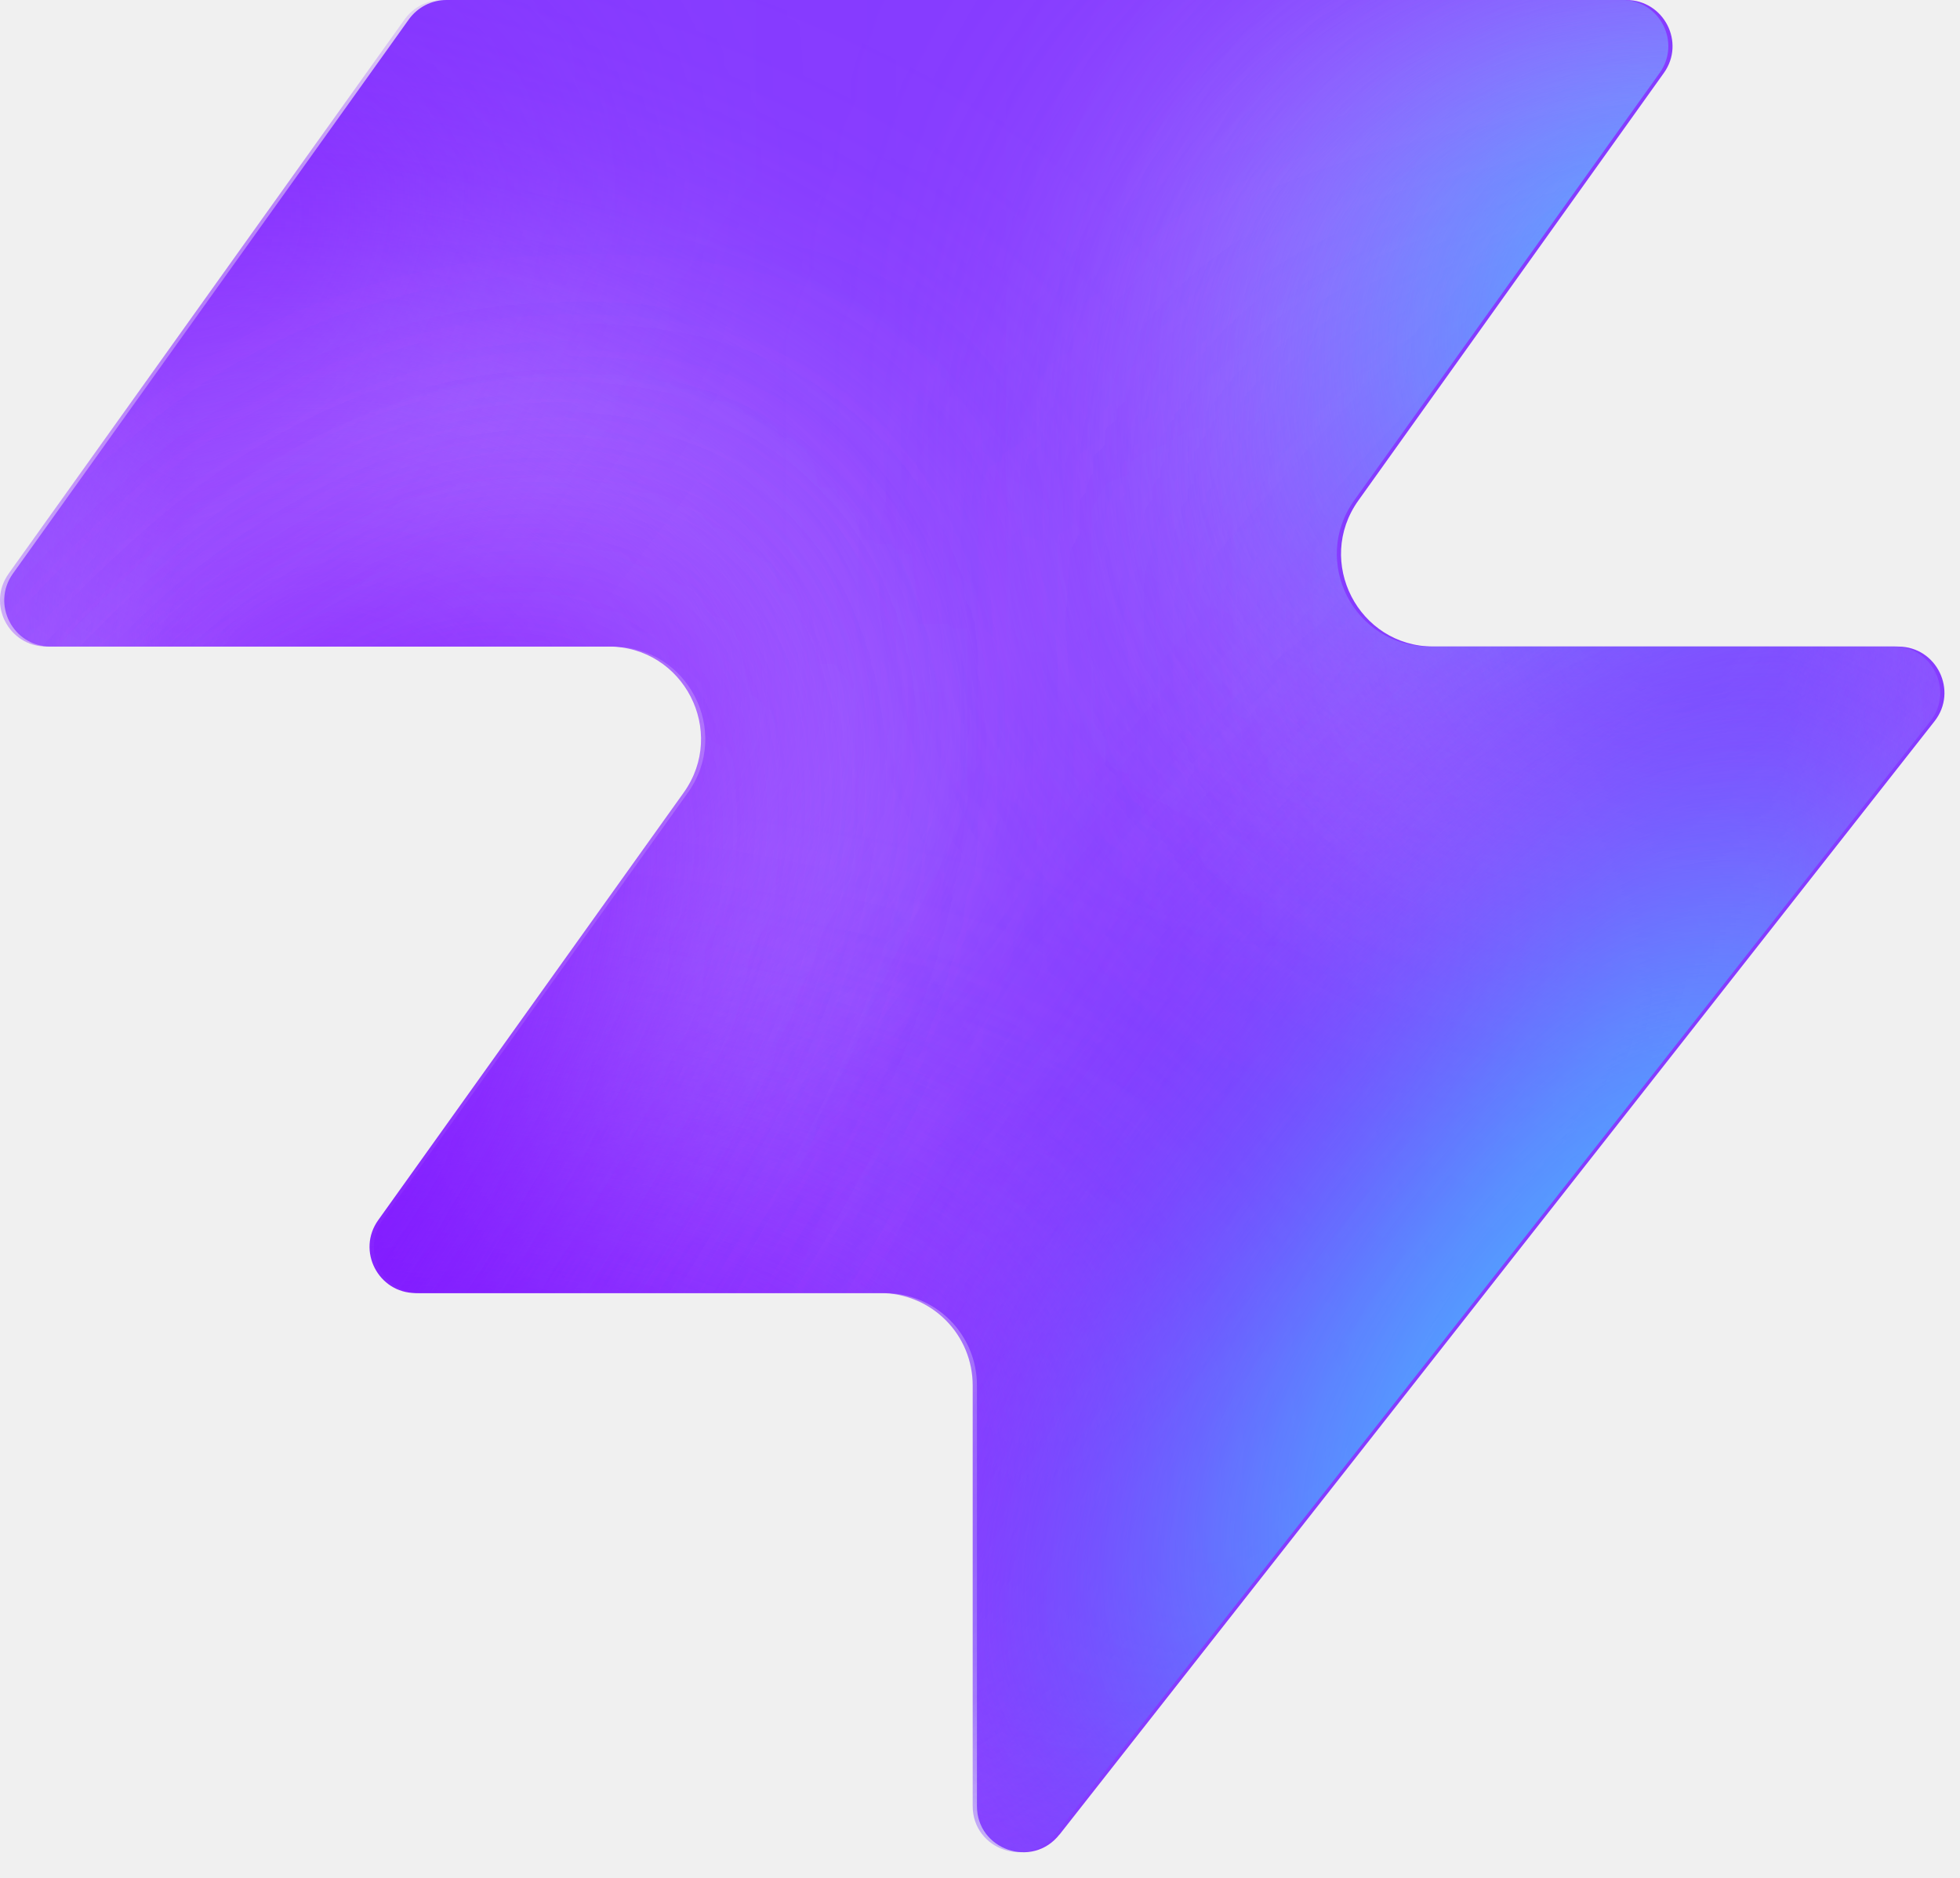
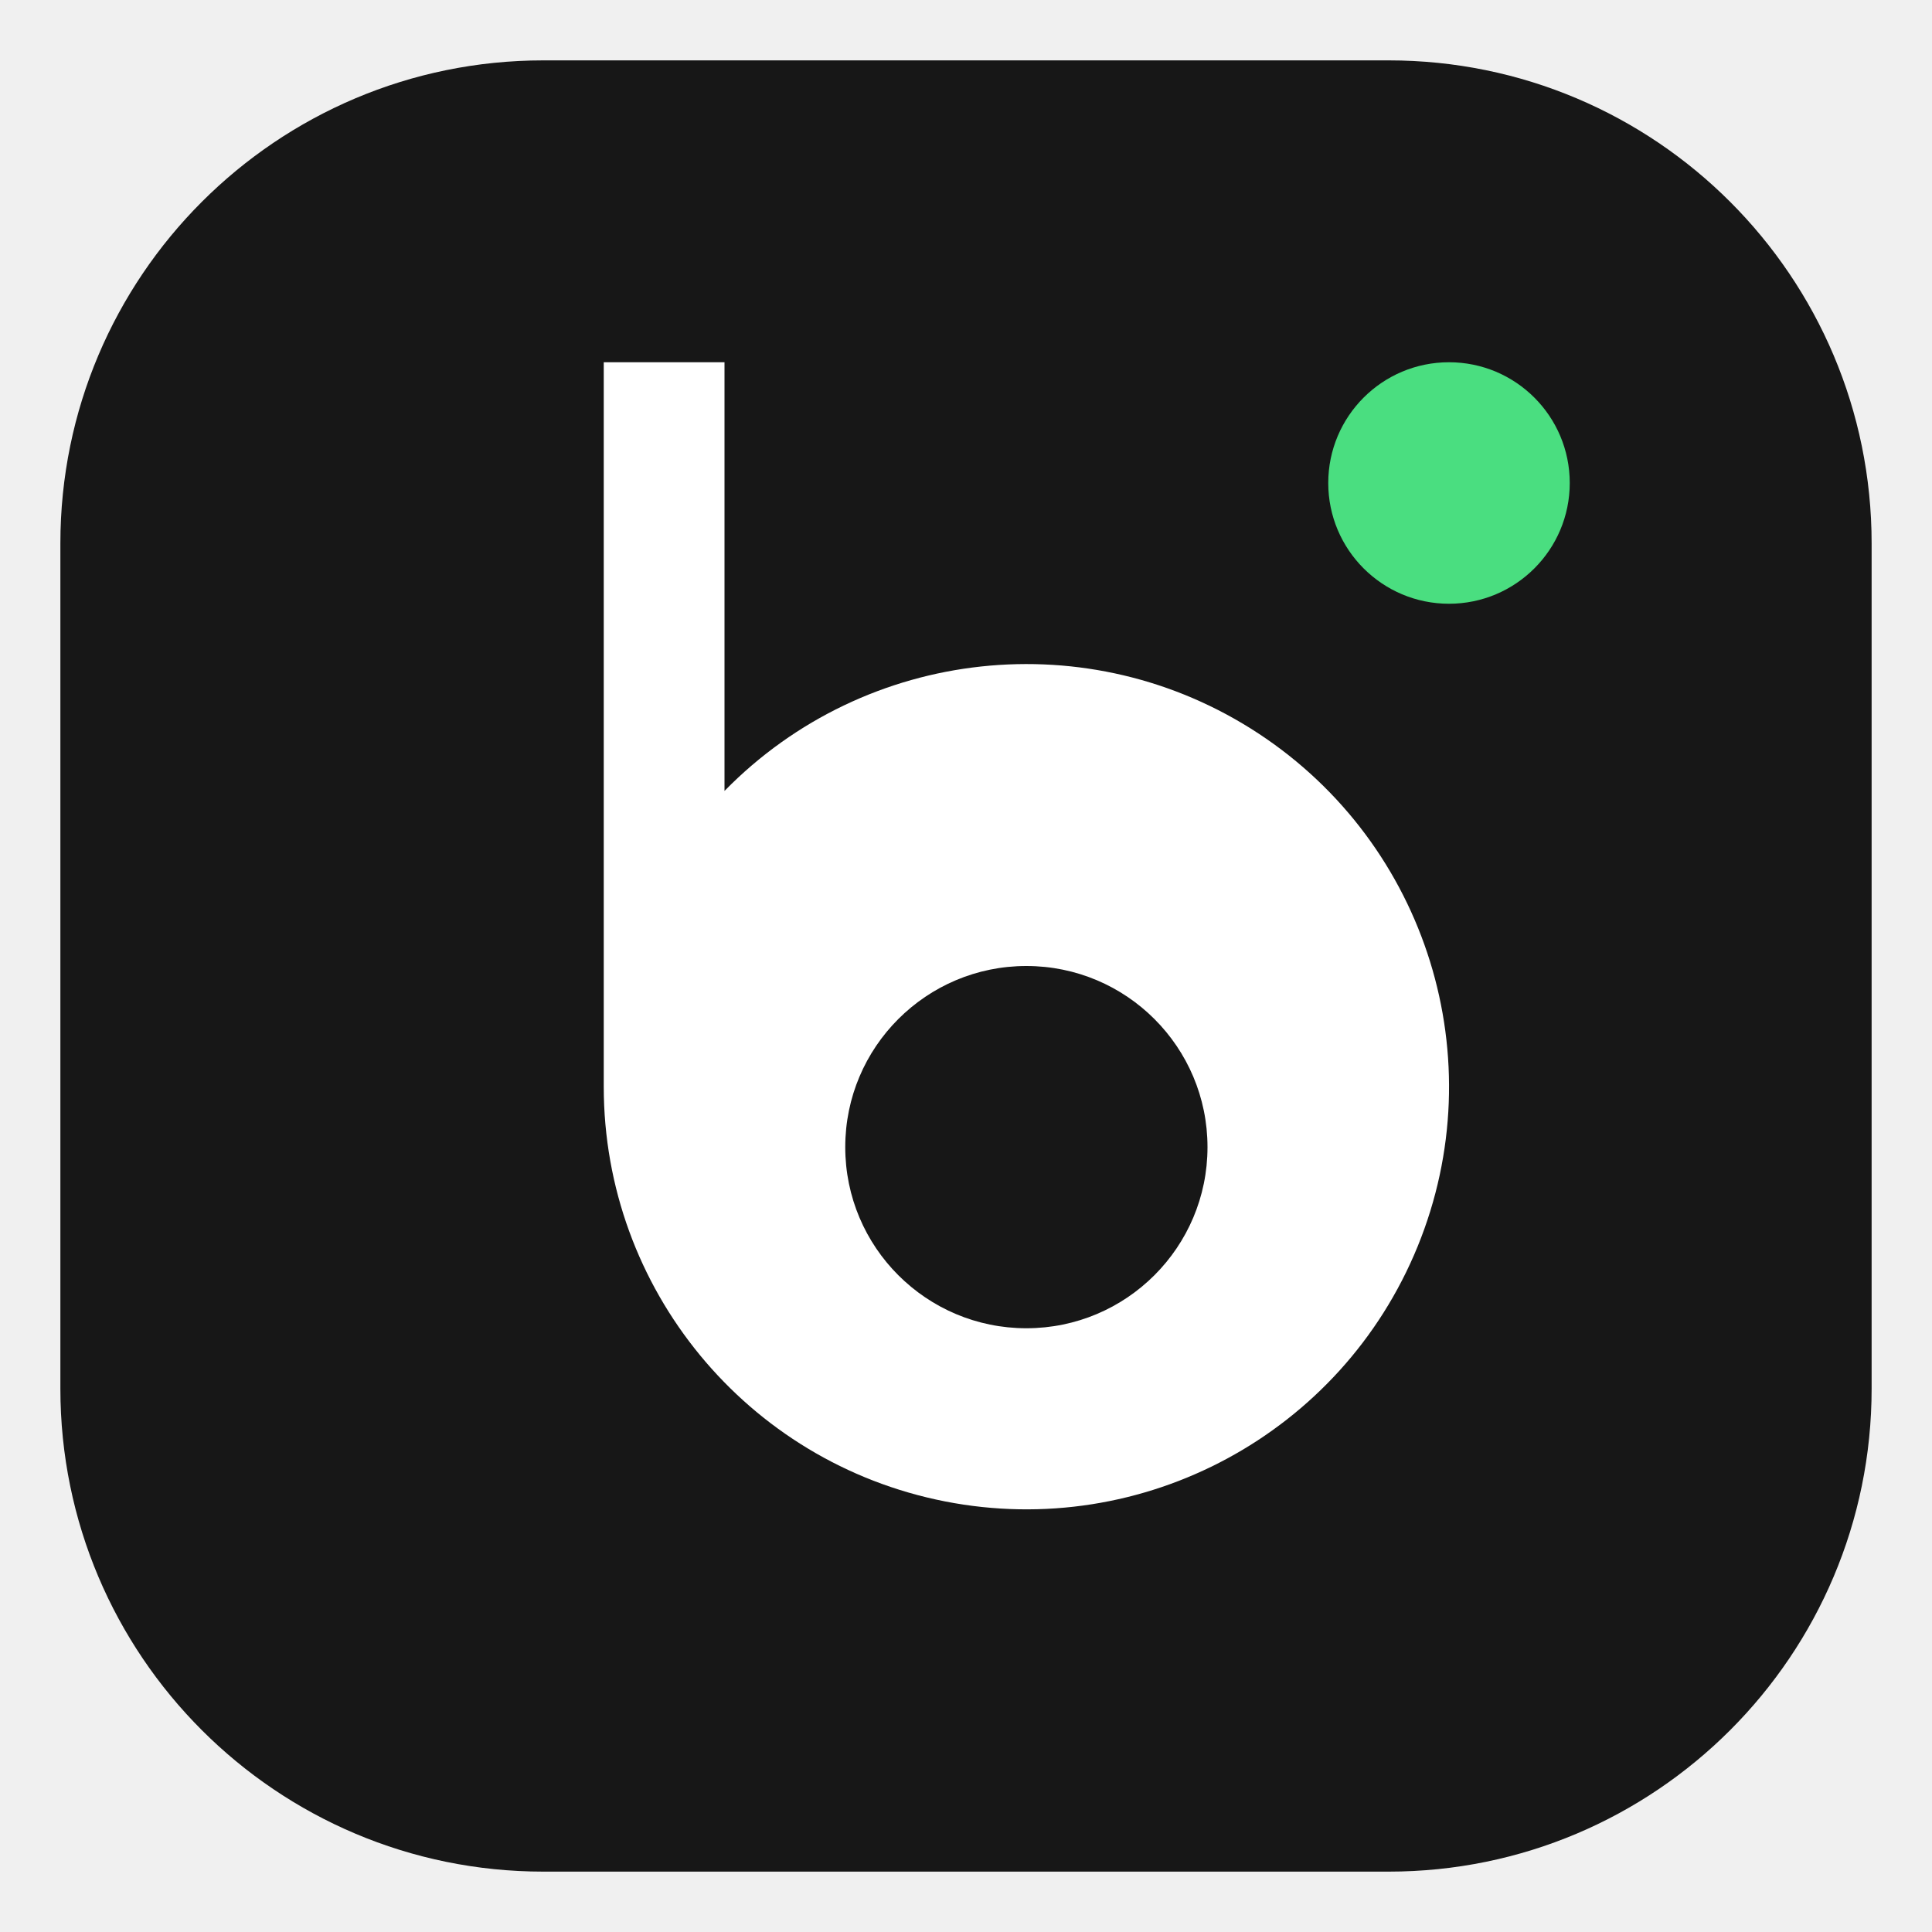
- <svg xmlns="http://www.w3.org/2000/svg" width="48" height="46" fill="none" viewBox="0 0 48 46">
-   <path fill="#863bff" d="M25.946 44.938c-.664.845-2.021.375-2.021-.698V33.937a2.26 2.26 0 0 0-2.262-2.262H10.287c-.92 0-1.456-1.04-.92-1.788l7.48-10.471c1.07-1.497 0-3.578-1.842-3.578H1.237c-.92 0-1.456-1.04-.92-1.788L10.013.474c.214-.297.556-.474.92-.474h28.894c.92 0 1.456 1.04.92 1.788l-7.48 10.471c-1.07 1.498 0 3.579 1.842 3.579h11.377c.943 0 1.473 1.088.89 1.83L25.947 44.94z" style="fill:#863bff;fill:color(display-p3 .525 .23 1);fill-opacity:1" />
-   <mask id="a" width="48" height="46" x="0" y="0" maskUnits="userSpaceOnUse" style="mask-type:alpha">
-     <path fill="#000" d="M25.842 44.938c-.664.844-2.021.375-2.021-.698V33.937a2.26 2.26 0 0 0-2.262-2.262H10.183c-.92 0-1.456-1.04-.92-1.788l7.48-10.471c1.07-1.498 0-3.579-1.842-3.579H1.133c-.92 0-1.456-1.04-.92-1.787L9.91.473c.214-.297.556-.474.92-.474h28.894c.92 0 1.456 1.04.92 1.788l-7.48 10.471c-1.07 1.498 0 3.578 1.842 3.578h11.377c.943 0 1.473 1.088.89 1.832L25.843 44.94z" style="fill:#000;fill-opacity:1" />
-   </mask>
-   <g mask="url(#a)">
-     <g filter="url(#b)">
-       <ellipse cx="5.508" cy="14.704" fill="#ede6ff" rx="5.508" ry="14.704" style="fill:#ede6ff;fill:color(display-p3 .927 .903 1);fill-opacity:1" transform="matrix(.00324 1 1 -.00324 -4.47 31.516)" />
-     </g>
-     <g filter="url(#c)">
-       <ellipse cx="10.399" cy="29.851" fill="#ede6ff" rx="10.399" ry="29.851" style="fill:#ede6ff;fill:color(display-p3 .927 .903 1);fill-opacity:1" transform="matrix(.00324 1 1 -.00324 -39.328 7.883)" />
-     </g>
-     <g filter="url(#d)">
-       <ellipse cx="5.508" cy="30.487" fill="#7e14ff" rx="5.508" ry="30.487" style="fill:#7e14ff;fill:color(display-p3 .492 .077 1);fill-opacity:1" transform="rotate(89.814 -25.913 -14.639)scale(1 -1)" />
-     </g>
-     <g filter="url(#e)">
-       <ellipse cx="5.508" cy="30.599" fill="#7e14ff" rx="5.508" ry="30.599" style="fill:#7e14ff;fill:color(display-p3 .492 .077 1);fill-opacity:1" transform="rotate(89.814 -32.644 -3.334)scale(1 -1)" />
-     </g>
-     <g filter="url(#f)">
-       <ellipse cx="5.508" cy="30.599" fill="#7e14ff" rx="5.508" ry="30.599" style="fill:#7e14ff;fill:color(display-p3 .492 .077 1);fill-opacity:1" transform="matrix(.00324 1 1 -.00324 -34.34 30.47)" />
-     </g>
-     <g filter="url(#g)">
-       <ellipse cx="14.072" cy="22.078" fill="#ede6ff" rx="14.072" ry="22.078" style="fill:#ede6ff;fill:color(display-p3 .927 .903 1);fill-opacity:1" transform="rotate(93.35 24.506 48.493)scale(-1 1)" />
-     </g>
-     <g filter="url(#h)">
-       <ellipse cx="3.47" cy="21.501" fill="#7e14ff" rx="3.47" ry="21.501" style="fill:#7e14ff;fill:color(display-p3 .492 .077 1);fill-opacity:1" transform="rotate(89.009 28.708 47.59)scale(-1 1)" />
-     </g>
-     <g filter="url(#i)">
-       <ellipse cx="3.47" cy="21.501" fill="#7e14ff" rx="3.47" ry="21.501" style="fill:#7e14ff;fill:color(display-p3 .492 .077 1);fill-opacity:1" transform="rotate(89.009 28.708 47.59)scale(-1 1)" />
-     </g>
-     <g filter="url(#j)">
-       <ellipse cx=".387" cy="8.972" fill="#7e14ff" rx="4.407" ry="29.108" style="fill:#7e14ff;fill:color(display-p3 .492 .077 1);fill-opacity:1" transform="rotate(39.51 .387 8.972)" />
-     </g>
-     <g filter="url(#k)">
-       <ellipse cx="47.523" cy="-6.092" fill="#7e14ff" rx="4.407" ry="29.108" style="fill:#7e14ff;fill:color(display-p3 .492 .077 1);fill-opacity:1" transform="rotate(37.892 47.523 -6.092)" />
-     </g>
-     <g filter="url(#l)">
-       <ellipse cx="41.412" cy="6.333" fill="#47bfff" rx="5.971" ry="9.665" style="fill:#47bfff;fill:color(display-p3 .28 .748 1);fill-opacity:1" transform="rotate(37.892 41.412 6.333)" />
-     </g>
-     <g filter="url(#m)">
-       <ellipse cx="-1.879" cy="38.332" fill="#7e14ff" rx="4.407" ry="29.108" style="fill:#7e14ff;fill:color(display-p3 .492 .077 1);fill-opacity:1" transform="rotate(37.892 -1.88 38.332)" />
-     </g>
-     <g filter="url(#n)">
-       <ellipse cx="-1.879" cy="38.332" fill="#7e14ff" rx="4.407" ry="29.108" style="fill:#7e14ff;fill:color(display-p3 .492 .077 1);fill-opacity:1" transform="rotate(37.892 -1.88 38.332)" />
-     </g>
-     <g filter="url(#o)">
-       <ellipse cx="35.651" cy="29.907" fill="#7e14ff" rx="4.407" ry="29.108" style="fill:#7e14ff;fill:color(display-p3 .492 .077 1);fill-opacity:1" transform="rotate(37.892 35.651 29.907)" />
-     </g>
-     <g filter="url(#p)">
-       <ellipse cx="38.418" cy="32.4" fill="#47bfff" rx="5.971" ry="15.297" style="fill:#47bfff;fill:color(display-p3 .28 .748 1);fill-opacity:1" transform="rotate(37.892 38.418 32.4)" />
-     </g>
-   </g>
-   <defs>
-     <filter id="b" width="60.045" height="41.654" x="-19.77" y="16.149" color-interpolation-filters="sRGB" filterUnits="userSpaceOnUse">
-       <feFlood flood-opacity="0" result="BackgroundImageFix" />
-       <feBlend in="SourceGraphic" in2="BackgroundImageFix" result="shape" />
-       <feGaussianBlur result="effect1_foregroundBlur_2002_17158" stdDeviation="7.659" />
-     </filter>
-     <filter id="c" width="90.34" height="51.437" x="-54.613" y="-7.533" color-interpolation-filters="sRGB" filterUnits="userSpaceOnUse">
-       <feFlood flood-opacity="0" result="BackgroundImageFix" />
-       <feBlend in="SourceGraphic" in2="BackgroundImageFix" result="shape" />
-       <feGaussianBlur result="effect1_foregroundBlur_2002_17158" stdDeviation="7.659" />
-     </filter>
-     <filter id="d" width="79.355" height="29.4" x="-49.64" y="2.03" color-interpolation-filters="sRGB" filterUnits="userSpaceOnUse">
-       <feFlood flood-opacity="0" result="BackgroundImageFix" />
-       <feBlend in="SourceGraphic" in2="BackgroundImageFix" result="shape" />
-       <feGaussianBlur result="effect1_foregroundBlur_2002_17158" stdDeviation="4.596" />
-     </filter>
-     <filter id="e" width="79.579" height="29.4" x="-45.045" y="20.029" color-interpolation-filters="sRGB" filterUnits="userSpaceOnUse">
-       <feFlood flood-opacity="0" result="BackgroundImageFix" />
-       <feBlend in="SourceGraphic" in2="BackgroundImageFix" result="shape" />
-       <feGaussianBlur result="effect1_foregroundBlur_2002_17158" stdDeviation="4.596" />
-     </filter>
-     <filter id="f" width="79.579" height="29.4" x="-43.513" y="21.178" color-interpolation-filters="sRGB" filterUnits="userSpaceOnUse">
-       <feFlood flood-opacity="0" result="BackgroundImageFix" />
-       <feBlend in="SourceGraphic" in2="BackgroundImageFix" result="shape" />
-       <feGaussianBlur result="effect1_foregroundBlur_2002_17158" stdDeviation="4.596" />
-     </filter>
-     <filter id="g" width="74.749" height="58.852" x="15.756" y="-17.901" color-interpolation-filters="sRGB" filterUnits="userSpaceOnUse">
-       <feFlood flood-opacity="0" result="BackgroundImageFix" />
-       <feBlend in="SourceGraphic" in2="BackgroundImageFix" result="shape" />
-       <feGaussianBlur result="effect1_foregroundBlur_2002_17158" stdDeviation="7.659" />
-     </filter>
-     <filter id="h" width="61.377" height="25.362" x="23.548" y="2.284" color-interpolation-filters="sRGB" filterUnits="userSpaceOnUse">
-       <feFlood flood-opacity="0" result="BackgroundImageFix" />
-       <feBlend in="SourceGraphic" in2="BackgroundImageFix" result="shape" />
-       <feGaussianBlur result="effect1_foregroundBlur_2002_17158" stdDeviation="4.596" />
-     </filter>
-     <filter id="i" width="61.377" height="25.362" x="23.548" y="2.284" color-interpolation-filters="sRGB" filterUnits="userSpaceOnUse">
-       <feFlood flood-opacity="0" result="BackgroundImageFix" />
-       <feBlend in="SourceGraphic" in2="BackgroundImageFix" result="shape" />
-       <feGaussianBlur result="effect1_foregroundBlur_2002_17158" stdDeviation="4.596" />
-     </filter>
-     <filter id="j" width="56.045" height="63.649" x="-27.636" y="-22.853" color-interpolation-filters="sRGB" filterUnits="userSpaceOnUse">
-       <feFlood flood-opacity="0" result="BackgroundImageFix" />
-       <feBlend in="SourceGraphic" in2="BackgroundImageFix" result="shape" />
-       <feGaussianBlur result="effect1_foregroundBlur_2002_17158" stdDeviation="4.596" />
-     </filter>
-     <filter id="k" width="54.814" height="64.646" x="20.116" y="-38.415" color-interpolation-filters="sRGB" filterUnits="userSpaceOnUse">
-       <feFlood flood-opacity="0" result="BackgroundImageFix" />
-       <feBlend in="SourceGraphic" in2="BackgroundImageFix" result="shape" />
-       <feGaussianBlur result="effect1_foregroundBlur_2002_17158" stdDeviation="4.596" />
-     </filter>
-     <filter id="l" width="33.541" height="35.313" x="24.641" y="-11.323" color-interpolation-filters="sRGB" filterUnits="userSpaceOnUse">
-       <feFlood flood-opacity="0" result="BackgroundImageFix" />
-       <feBlend in="SourceGraphic" in2="BackgroundImageFix" result="shape" />
-       <feGaussianBlur result="effect1_foregroundBlur_2002_17158" stdDeviation="4.596" />
-     </filter>
-     <filter id="m" width="54.814" height="64.646" x="-29.286" y="6.009" color-interpolation-filters="sRGB" filterUnits="userSpaceOnUse">
-       <feFlood flood-opacity="0" result="BackgroundImageFix" />
-       <feBlend in="SourceGraphic" in2="BackgroundImageFix" result="shape" />
-       <feGaussianBlur result="effect1_foregroundBlur_2002_17158" stdDeviation="4.596" />
-     </filter>
-     <filter id="n" width="54.814" height="64.646" x="-29.286" y="6.009" color-interpolation-filters="sRGB" filterUnits="userSpaceOnUse">
-       <feFlood flood-opacity="0" result="BackgroundImageFix" />
-       <feBlend in="SourceGraphic" in2="BackgroundImageFix" result="shape" />
-       <feGaussianBlur result="effect1_foregroundBlur_2002_17158" stdDeviation="4.596" />
-     </filter>
-     <filter id="o" width="54.814" height="64.646" x="8.244" y="-2.416" color-interpolation-filters="sRGB" filterUnits="userSpaceOnUse">
-       <feFlood flood-opacity="0" result="BackgroundImageFix" />
-       <feBlend in="SourceGraphic" in2="BackgroundImageFix" result="shape" />
-       <feGaussianBlur result="effect1_foregroundBlur_2002_17158" stdDeviation="4.596" />
-     </filter>
-     <filter id="p" width="39.409" height="43.623" x="18.713" y="10.588" color-interpolation-filters="sRGB" filterUnits="userSpaceOnUse">
-       <feFlood flood-opacity="0" result="BackgroundImageFix" />
-       <feBlend in="SourceGraphic" in2="BackgroundImageFix" result="shape" />
-       <feGaussianBlur result="effect1_foregroundBlur_2002_17158" stdDeviation="4.596" />
-     </filter>
-   </defs>
+ <svg xmlns="http://www.w3.org/2000/svg" viewBox="0 0 32 32">
+   <rect x="1" y="1" width="30" height="30" rx="8" fill="#171717" />
+   <path fill="#fff" fill-rule="evenodd" d="M8 6h4v7.1A7 7 0 1 1 10 18V6H8Zm9 10a3 3 0 1 0 0 6 3 3 0 0 0 0-6Z" clip-rule="evenodd" />
+   <circle cx="24" cy="8" r="2" fill="#4ade80" />
</svg>
